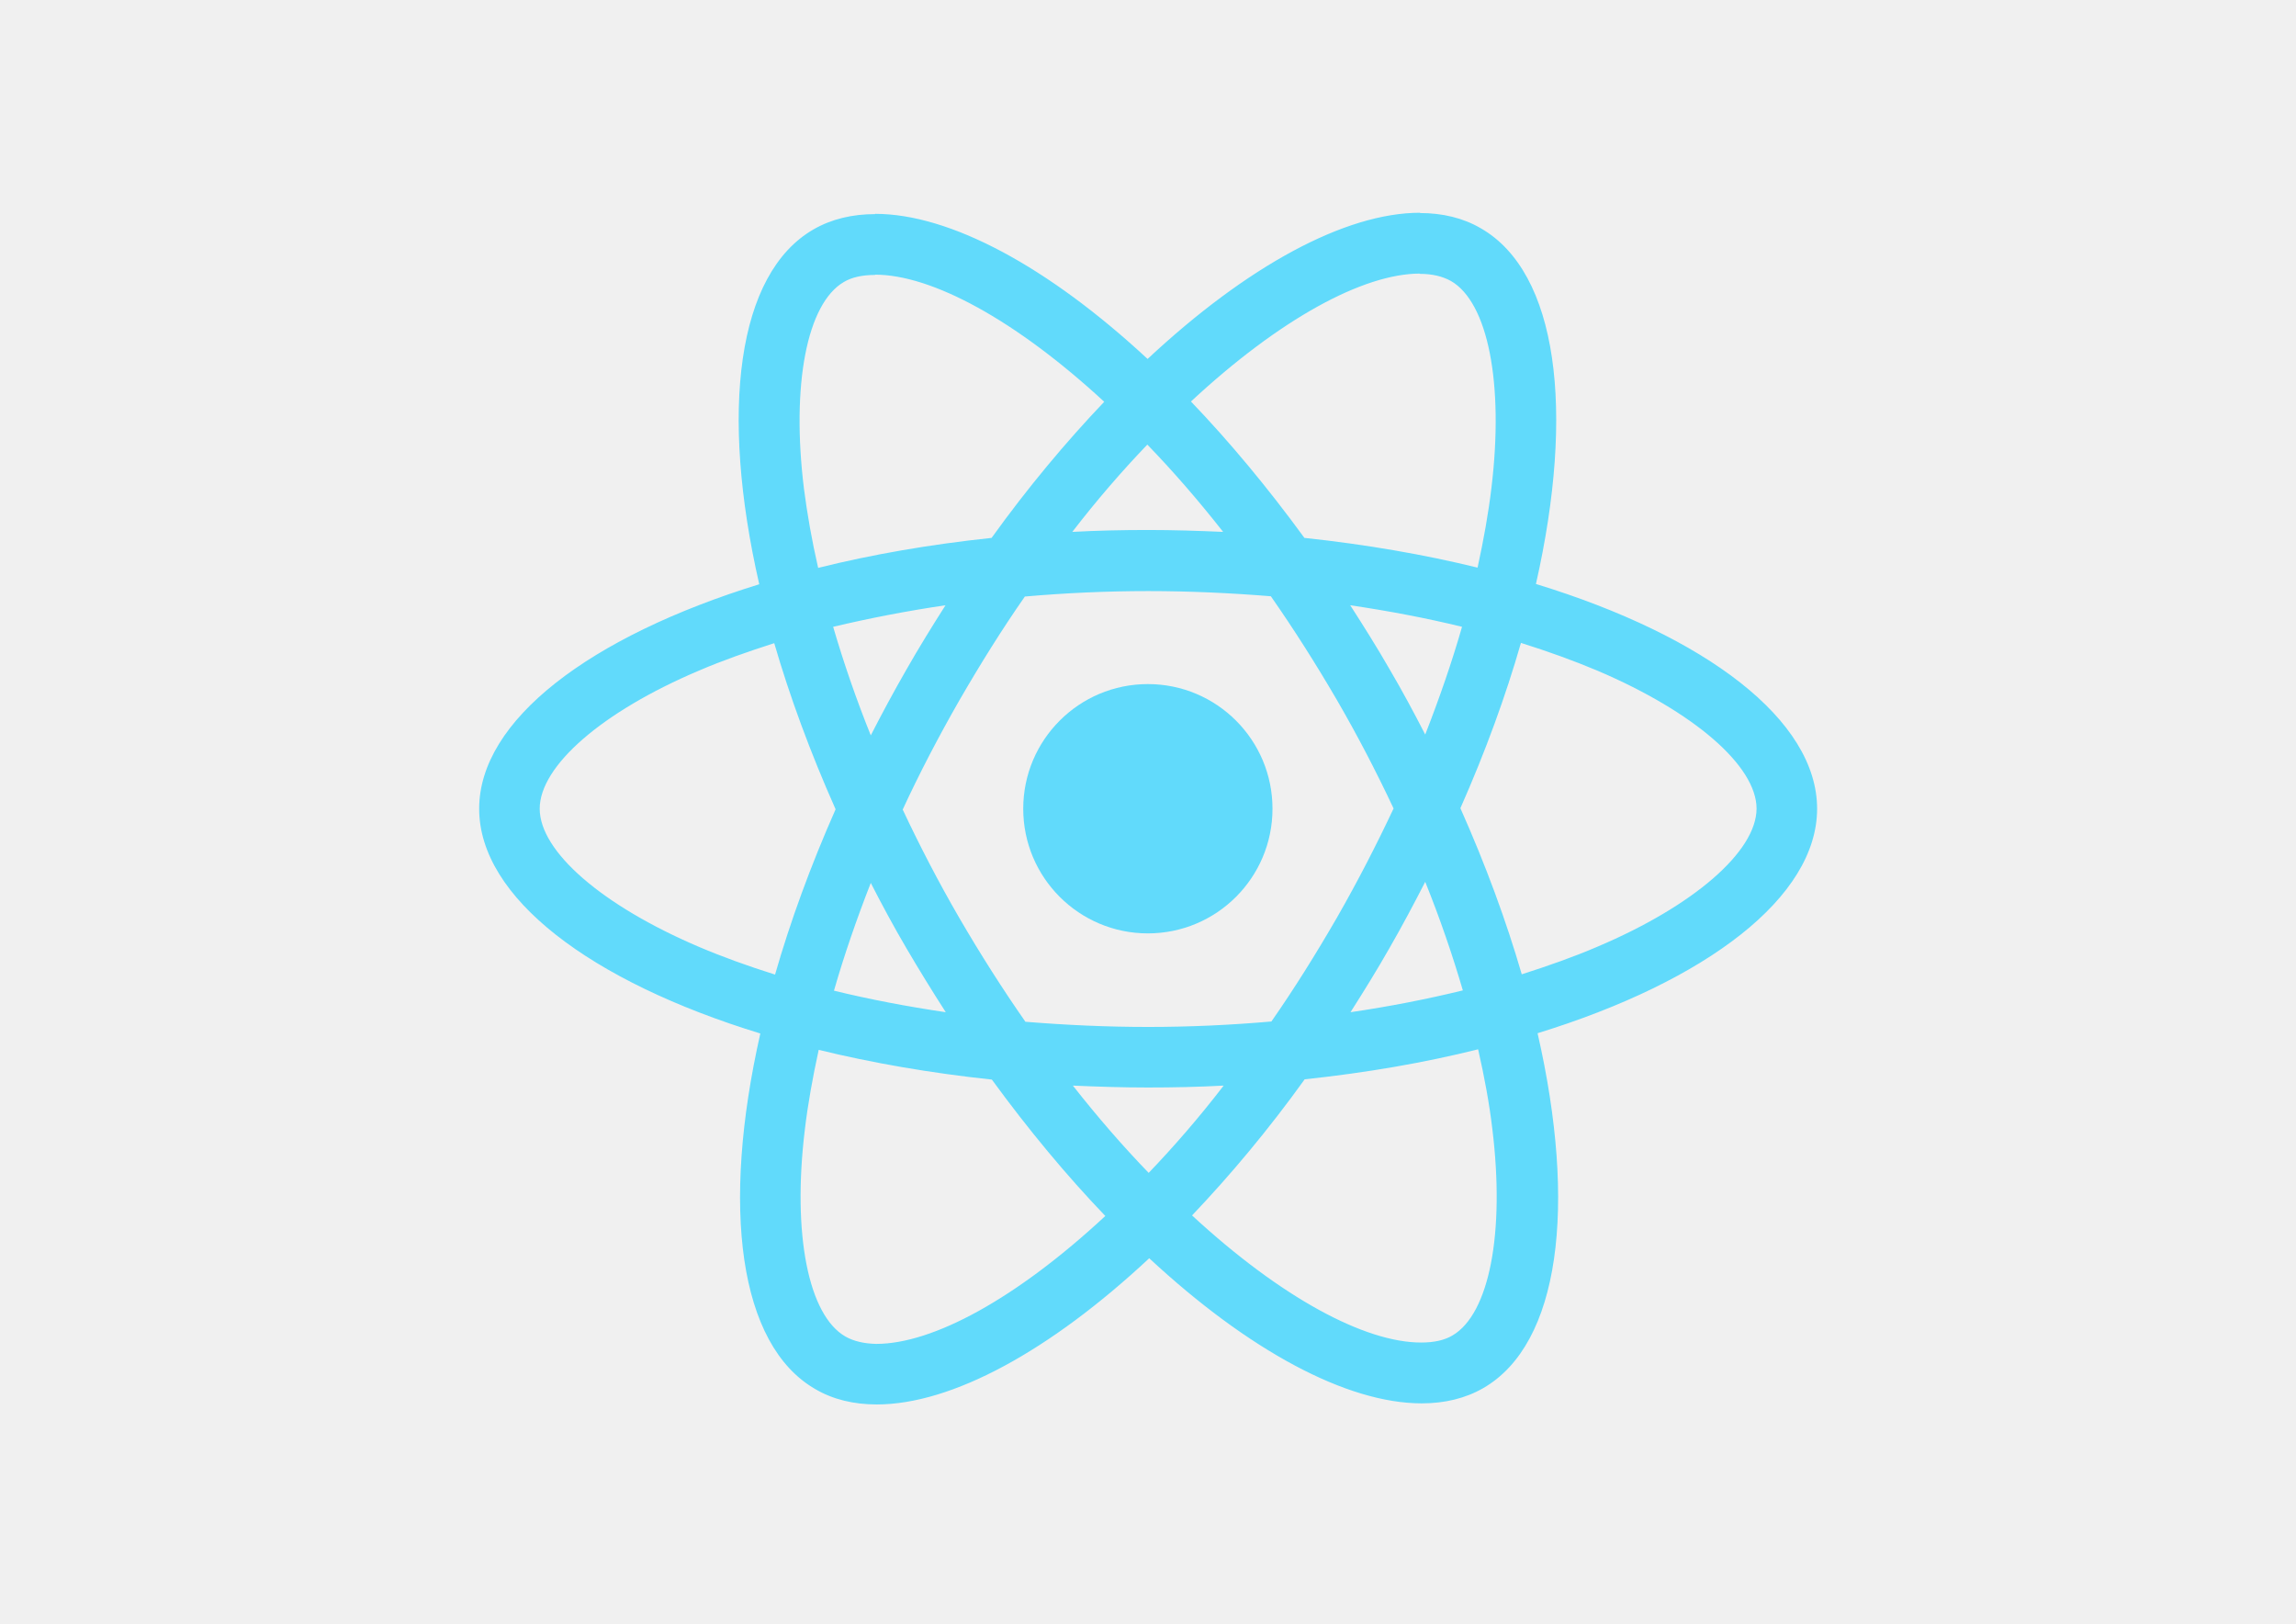
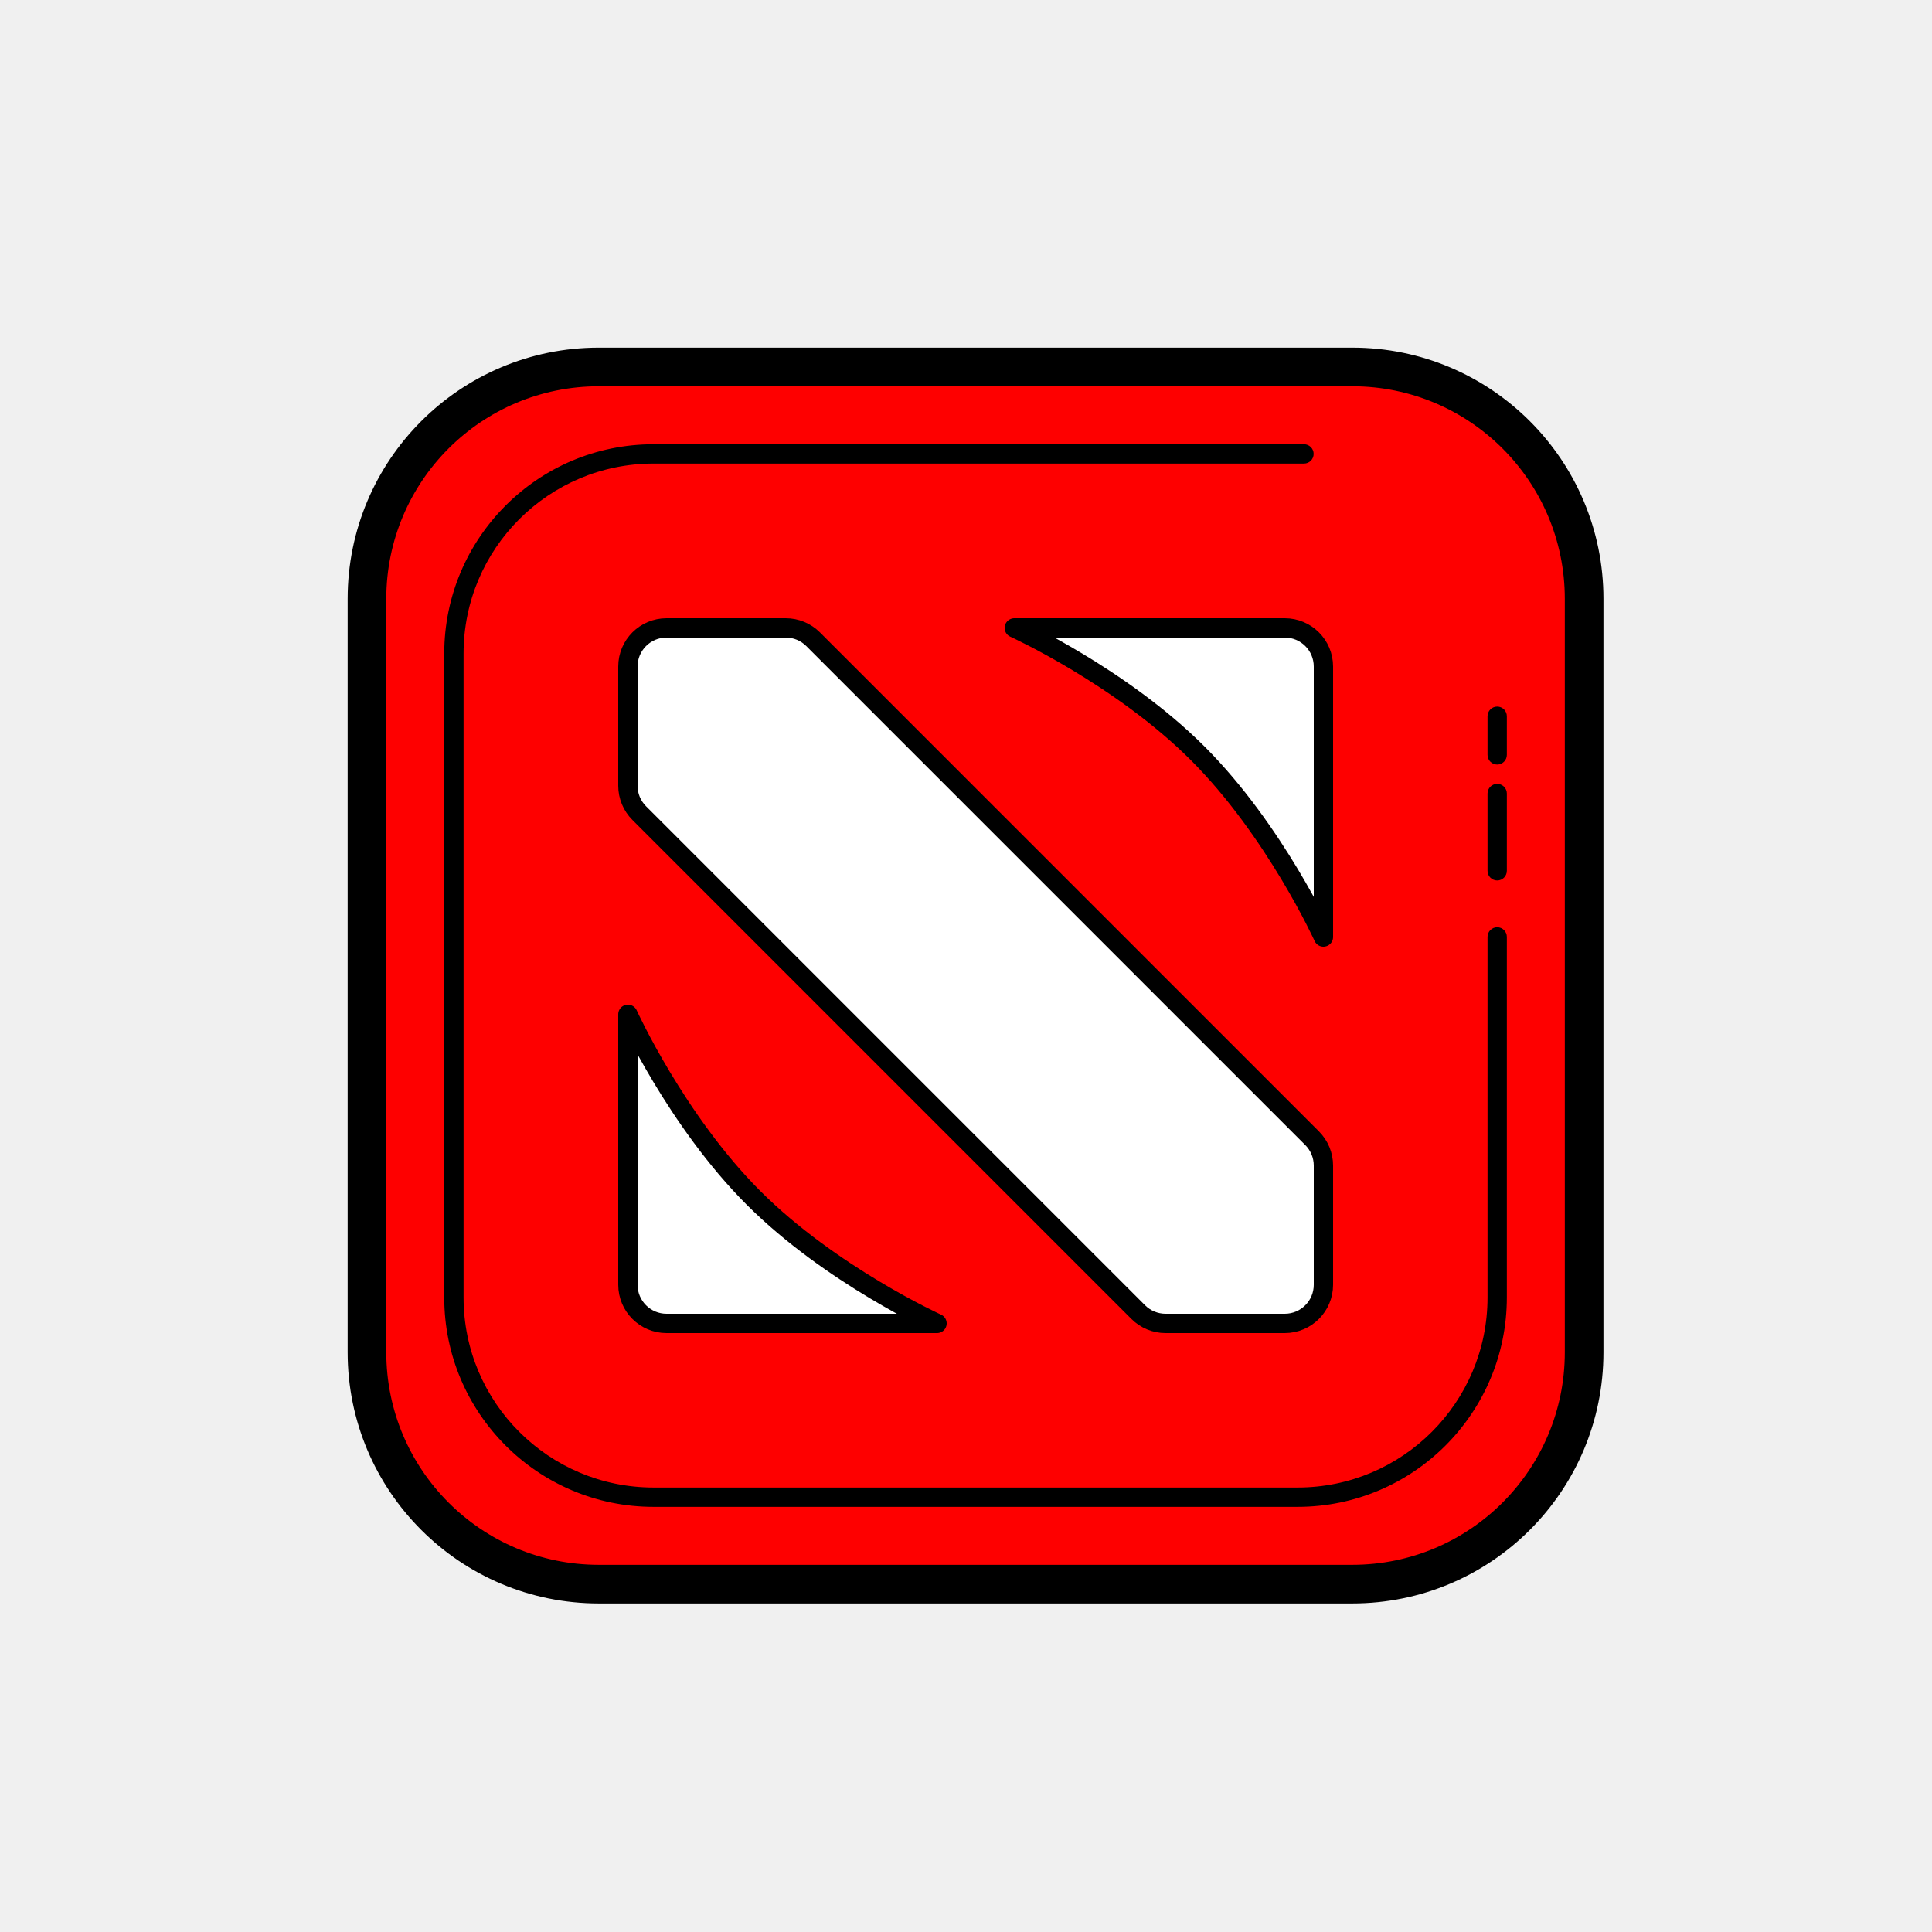
- <svg xmlns="http://www.w3.org/2000/svg" viewBox="0 0 841.9 595.3">
-   <g fill="#61DAFB">
-     <path d="M666.3 296.5c0-32.5-40.7-63.3-103.1-82.4 14.4-63.6 8-114.2-20.2-130.4-6.5-3.8-14.1-5.6-22.4-5.6v22.3c4.6 0 8.3.9 11.4 2.6 13.6 7.8 19.5 37.5 14.9 75.7-1.1 9.4-2.9 19.3-5.1 29.4-19.6-4.8-41-8.5-63.5-10.9-13.5-18.5-27.5-35.3-41.6-50 32.6-30.3 63.2-46.9 84-46.9V78c-27.5 0-63.5 19.6-99.9 53.6-36.4-33.8-72.4-53.2-99.9-53.2v22.3c20.7 0 51.4 16.5 84 46.6-14 14.7-28 31.4-41.3 49.9-22.6 2.4-44 6.1-63.6 11-2.3-10-4-19.7-5.2-29-4.7-38.2 1.1-67.9 14.6-75.8 3-1.8 6.9-2.6 11.5-2.6V78.5c-8.4 0-16 1.8-22.6 5.6-28.1 16.2-34.4 66.7-19.9 130.1-62.2 19.2-102.7 49.9-102.7 82.3 0 32.5 40.7 63.3 103.1 82.4-14.4 63.6-8 114.2 20.2 130.4 6.5 3.8 14.1 5.6 22.5 5.6 27.5 0 63.5-19.6 99.9-53.6 36.4 33.8 72.4 53.2 99.9 53.2 8.4 0 16-1.8 22.6-5.6 28.1-16.2 34.4-66.7 19.9-130.1 62-19.1 102.5-49.9 102.5-82.3zm-130.2-66.7c-3.7 12.9-8.3 26.2-13.5 39.5-4.1-8-8.4-16-13.1-24-4.6-8-9.5-15.8-14.4-23.4 14.2 2.1 27.9 4.7 41 7.9zm-45.8 106.5c-7.8 13.5-15.8 26.3-24.1 38.2-14.9 1.3-30 2-45.2 2-15.1 0-30.2-.7-45-1.9-8.3-11.9-16.4-24.6-24.2-38-7.6-13.1-14.5-26.4-20.8-39.8 6.2-13.4 13.2-26.8 20.7-39.9 7.8-13.5 15.8-26.3 24.1-38.2 14.9-1.3 30-2 45.2-2 15.1 0 30.2.7 45 1.9 8.3 11.9 16.4 24.6 24.2 38 7.6 13.1 14.5 26.4 20.8 39.8-6.3 13.4-13.2 26.8-20.7 39.9zm32.3-13c5.4 13.4 10 26.8 13.8 39.8-13.1 3.2-26.9 5.9-41.2 8 4.9-7.7 9.8-15.6 14.4-23.7 4.6-8 8.9-16.1 13-24.1zM421.2 430c-9.3-9.6-18.6-20.3-27.8-32 9 .4 18.2.7 27.5.7 9.4 0 18.7-.2 27.8-.7-9 11.7-18.3 22.4-27.5 32zm-74.4-58.9c-14.2-2.1-27.9-4.7-41-7.9 3.7-12.9 8.3-26.2 13.5-39.5 4.1 8 8.4 16 13.1 24 4.7 8 9.5 15.8 14.4 23.4zM420.7 163c9.3 9.6 18.6 20.3 27.8 32-9-.4-18.2-.7-27.5-.7-9.4 0-18.7.2-27.8.7 9-11.7 18.3-22.4 27.5-32zm-74 58.9c-4.9 7.7-9.8 15.6-14.4 23.7-4.6 8-8.9 16-13 24-5.4-13.4-10-26.8-13.8-39.8 13.1-3.1 26.9-5.8 41.2-7.9zm-90.5 125.2c-35.4-15.1-58.3-34.9-58.3-50.6 0-15.7 22.9-35.6 58.3-50.6 8.6-3.7 18-7 27.7-10.1 5.7 19.6 13.2 40 22.5 60.9-9.2 20.8-16.6 41.1-22.2 60.6-9.9-3.1-19.3-6.5-28-10.2zM310 490c-13.6-7.8-19.5-37.5-14.9-75.7 1.1-9.4 2.9-19.3 5.1-29.4 19.6 4.8 41 8.5 63.5 10.9 13.5 18.5 27.5 35.3 41.6 50-32.6 30.3-63.2 46.9-84 46.9-4.5-.1-8.3-1-11.3-2.7zm237.2-76.2c4.7 38.2-1.1 67.9-14.6 75.8-3 1.8-6.9 2.6-11.5 2.6-20.7 0-51.4-16.5-84-46.6 14-14.7 28-31.4 41.3-49.9 22.6-2.4 44-6.1 63.6-11 2.3 10.1 4.1 19.8 5.2 29.1zm38.5-66.7c-8.6 3.7-18 7-27.7 10.1-5.7-19.6-13.2-40-22.5-60.9 9.2-20.8 16.6-41.1 22.2-60.6 9.9 3.1 19.3 6.5 28.1 10.2 35.4 15.1 58.3 34.9 58.3 50.6-.1 15.7-23 35.6-58.4 50.6zM320.8 78.4z" />
-     <circle cx="420.9" cy="296.5" r="45.7" />
-     <path d="M520.5 78.1z" />
+ <svg xmlns="http://www.w3.org/2000/svg" viewBox="0,0,256,256" width="512px" height="512px" fill-rule="nonzero">
+   <g fill="none" fill-rule="nonzero" stroke="none" stroke-width="1" stroke-linecap="none" stroke-linejoin="none" stroke-miterlimit="10" stroke-dasharray="" stroke-dashoffset="0" font-family="none" font-weight="none" font-size="none" text-anchor="none" style="mix-blend-mode: normal">
+     <g transform="scale(2.56,2.56)">
+       <path d="M70,82h-39c-6.6,0 -12,-5.4 -12,-12v-39c0,-6.6 5.4,-12 12,-12h39c6.6,0 12,5.4 12,12v39c0,6.6 -5.4,12 -12,12z" fill="#fe0000" stroke="none" stroke-linecap="butt" stroke-linejoin="miter" />
+       <path d="M69.994,82.994h-39c-7.18,0 -13,-5.82 -13,-13v-39c0,-7.18 5.82,-13 13,-13h39c7.18,0 13,5.82 13,13v39c0,7.18 -5.821,13 -13,13zM19.994,30.994v39c0,6.075 4.925,11 11,11h39c6.075,0 11,-4.925 11,-11v-39c0,-6.075 -4.925,-11 -11,-11h-39c-6.076,0 -11,4.925 -11,11z" fill="#000000" stroke="none" stroke-linecap="butt" stroke-linejoin="miter" />
+       <path d="M67.156,77.994h-33.325c-5.985,0 -10.837,-4.852 -10.837,-10.837v-33.326c0,-5.985 4.852,-10.837 10.837,-10.837h33.663c0.276,0 0.5,0.224 0.5,0.5c0,0.276 -0.224,0.5 -0.5,0.5h-33.663c-5.433,0 -9.837,4.404 -9.837,9.837v33.325c0,5.433 4.405,9.838 9.838,9.838h33.325c5.433,0 9.837,-4.404 9.837,-9.837v-18.663c0,-0.276 0.224,-0.5 0.5,-0.5c0.276,0 0.5,0.224 0.5,0.5v18.662c0,5.986 -4.853,10.838 -10.838,10.838zM77.494,45.573c-0.276,0 -0.5,-0.224 -0.5,-0.5v-4c0,-0.276 0.224,-0.5 0.5,-0.5c0.276,0 0.5,0.224 0.5,0.5v4c0,0.277 -0.224,0.5 -0.5,0.5zM77.494,39.573c-0.276,0 -0.5,-0.224 -0.5,-0.5v-2c0,-0.276 0.224,-0.5 0.5,-0.5c0.276,0 0.5,0.224 0.5,0.5v2c0,0.277 -0.224,0.5 -0.5,0.5z" fill="#000000" stroke="none" stroke-linecap="butt" stroke-linejoin="miter" />
+       <path d="M67.914,58.914l-25.828,-25.828c-0.375,-0.375 -0.884,-0.586 -1.414,-0.586h-6.172c-1.105,0 -2,0.895 -2,2v6.172c0,0.53 0.211,1.039 0.586,1.414l25.828,25.828c0.375,0.375 0.884,0.586 1.414,0.586h6.172c1.105,0 2,-0.895 2,-2v-6.172c0,-0.53 -0.211,-1.039 -0.586,-1.414z" fill="#ffffff" stroke="none" stroke-linecap="butt" stroke-linejoin="miter" />
+       <path d="M32.5,52.5c0,0 2.5,5.5 6.5,9.5c4,4 9.5,6.5 9.5,6.5h-14c-1.105,0 -2,-0.895 -2,-2z" fill="#ffffff" stroke="none" stroke-linecap="butt" stroke-linejoin="miter" />
+       <path d="M68.5,48.5c0,0 -2.5,-5.5 -6.5,-9.5c-4,-4 -9.5,-6.5 -9.5,-6.5h14c1.105,0 2,0.895 2,2z" fill="#ffffff" stroke="none" stroke-linecap="butt" stroke-linejoin="miter" />
+       <path d="M67.914,58.914l-25.828,-25.828c-0.375,-0.375 -0.884,-0.586 -1.414,-0.586h-6.172c-1.105,0 -2,0.895 -2,2v6.172c0,0.53 0.211,1.039 0.586,1.414l25.828,25.828c0.375,0.375 0.884,0.586 1.414,0.586h6.172c1.105,0 2,-0.895 2,-2v-6.172c0,-0.53 -0.211,-1.039 -0.586,-1.414z" fill="none" stroke="#000000" stroke-linecap="round" stroke-linejoin="round" />
+       <path d="M32.5,52.5c0,0 2.5,5.5 6.5,9.5c4,4 9.5,6.5 9.5,6.5h-14c-1.105,0 -2,-0.895 -2,-2z" fill="none" stroke="#000000" stroke-linecap="round" stroke-linejoin="round" />
+       <path d="M68.5,48.5c0,0 -2.5,-5.5 -6.5,-9.5c-4,-4 -9.5,-6.5 -9.5,-6.5h14c1.105,0 2,0.895 2,2z" fill="none" stroke="#000000" stroke-linecap="round" stroke-linejoin="round" />
+     </g>
  </g>
</svg>
